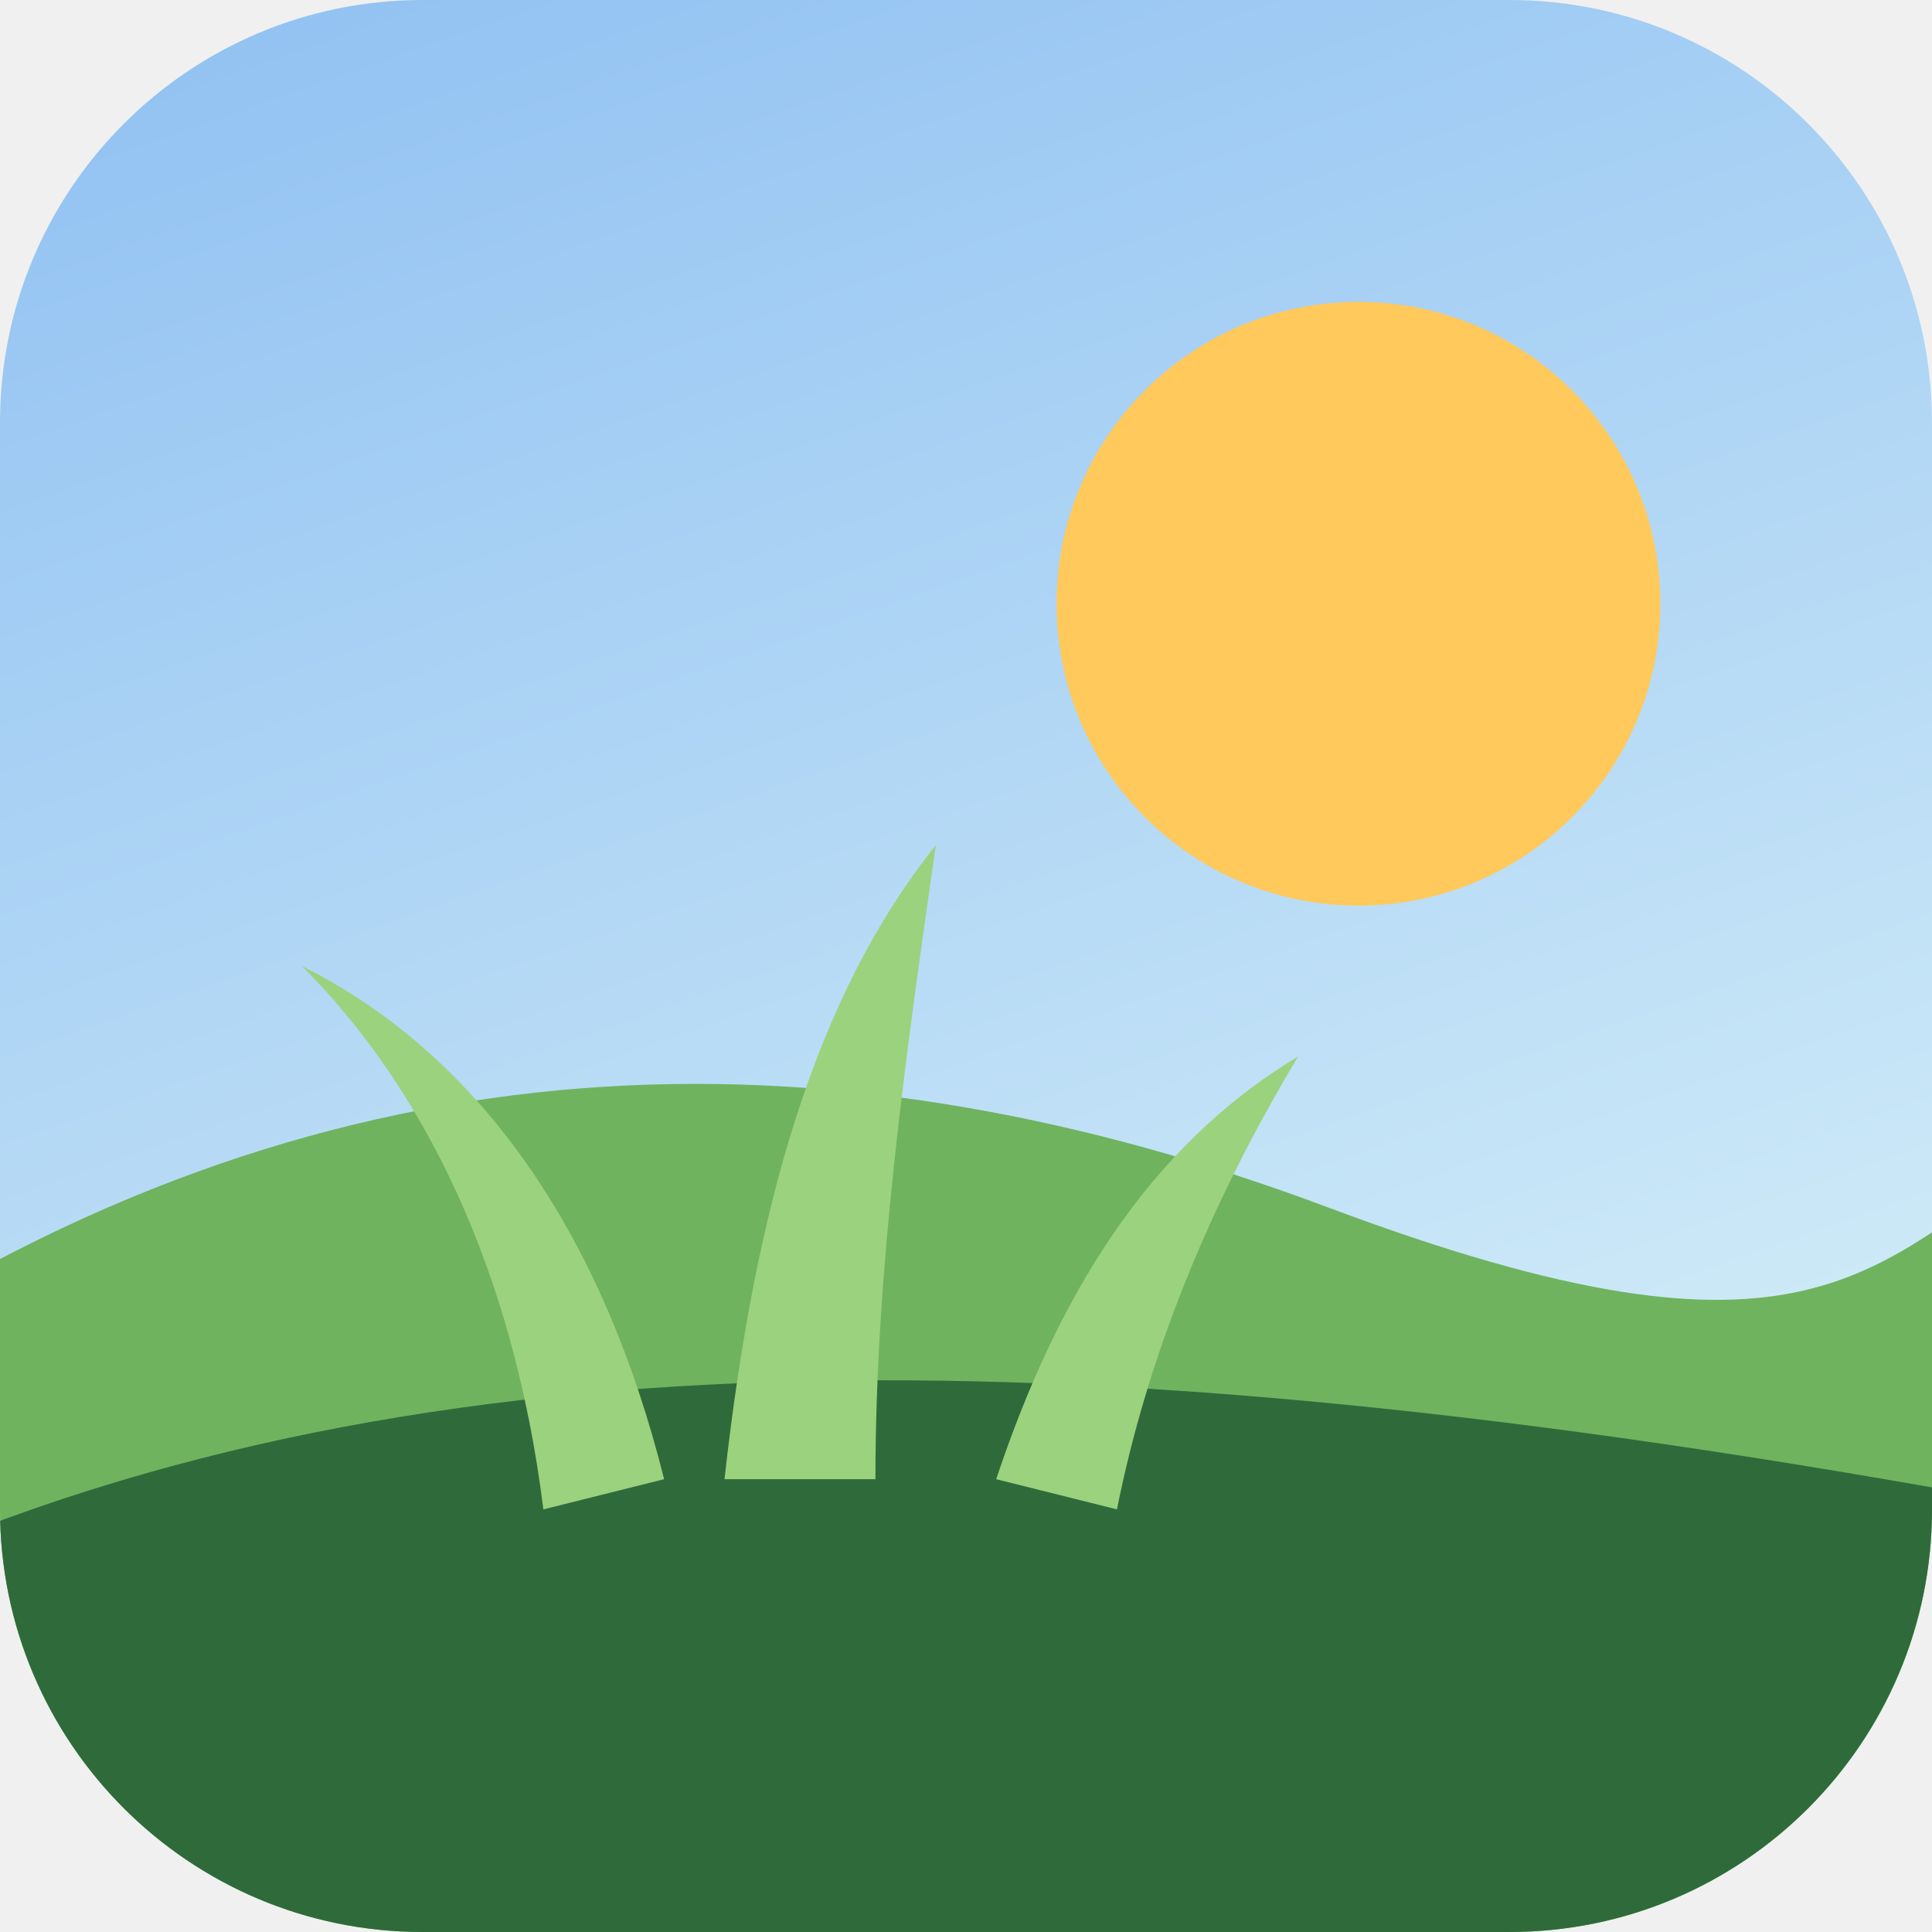
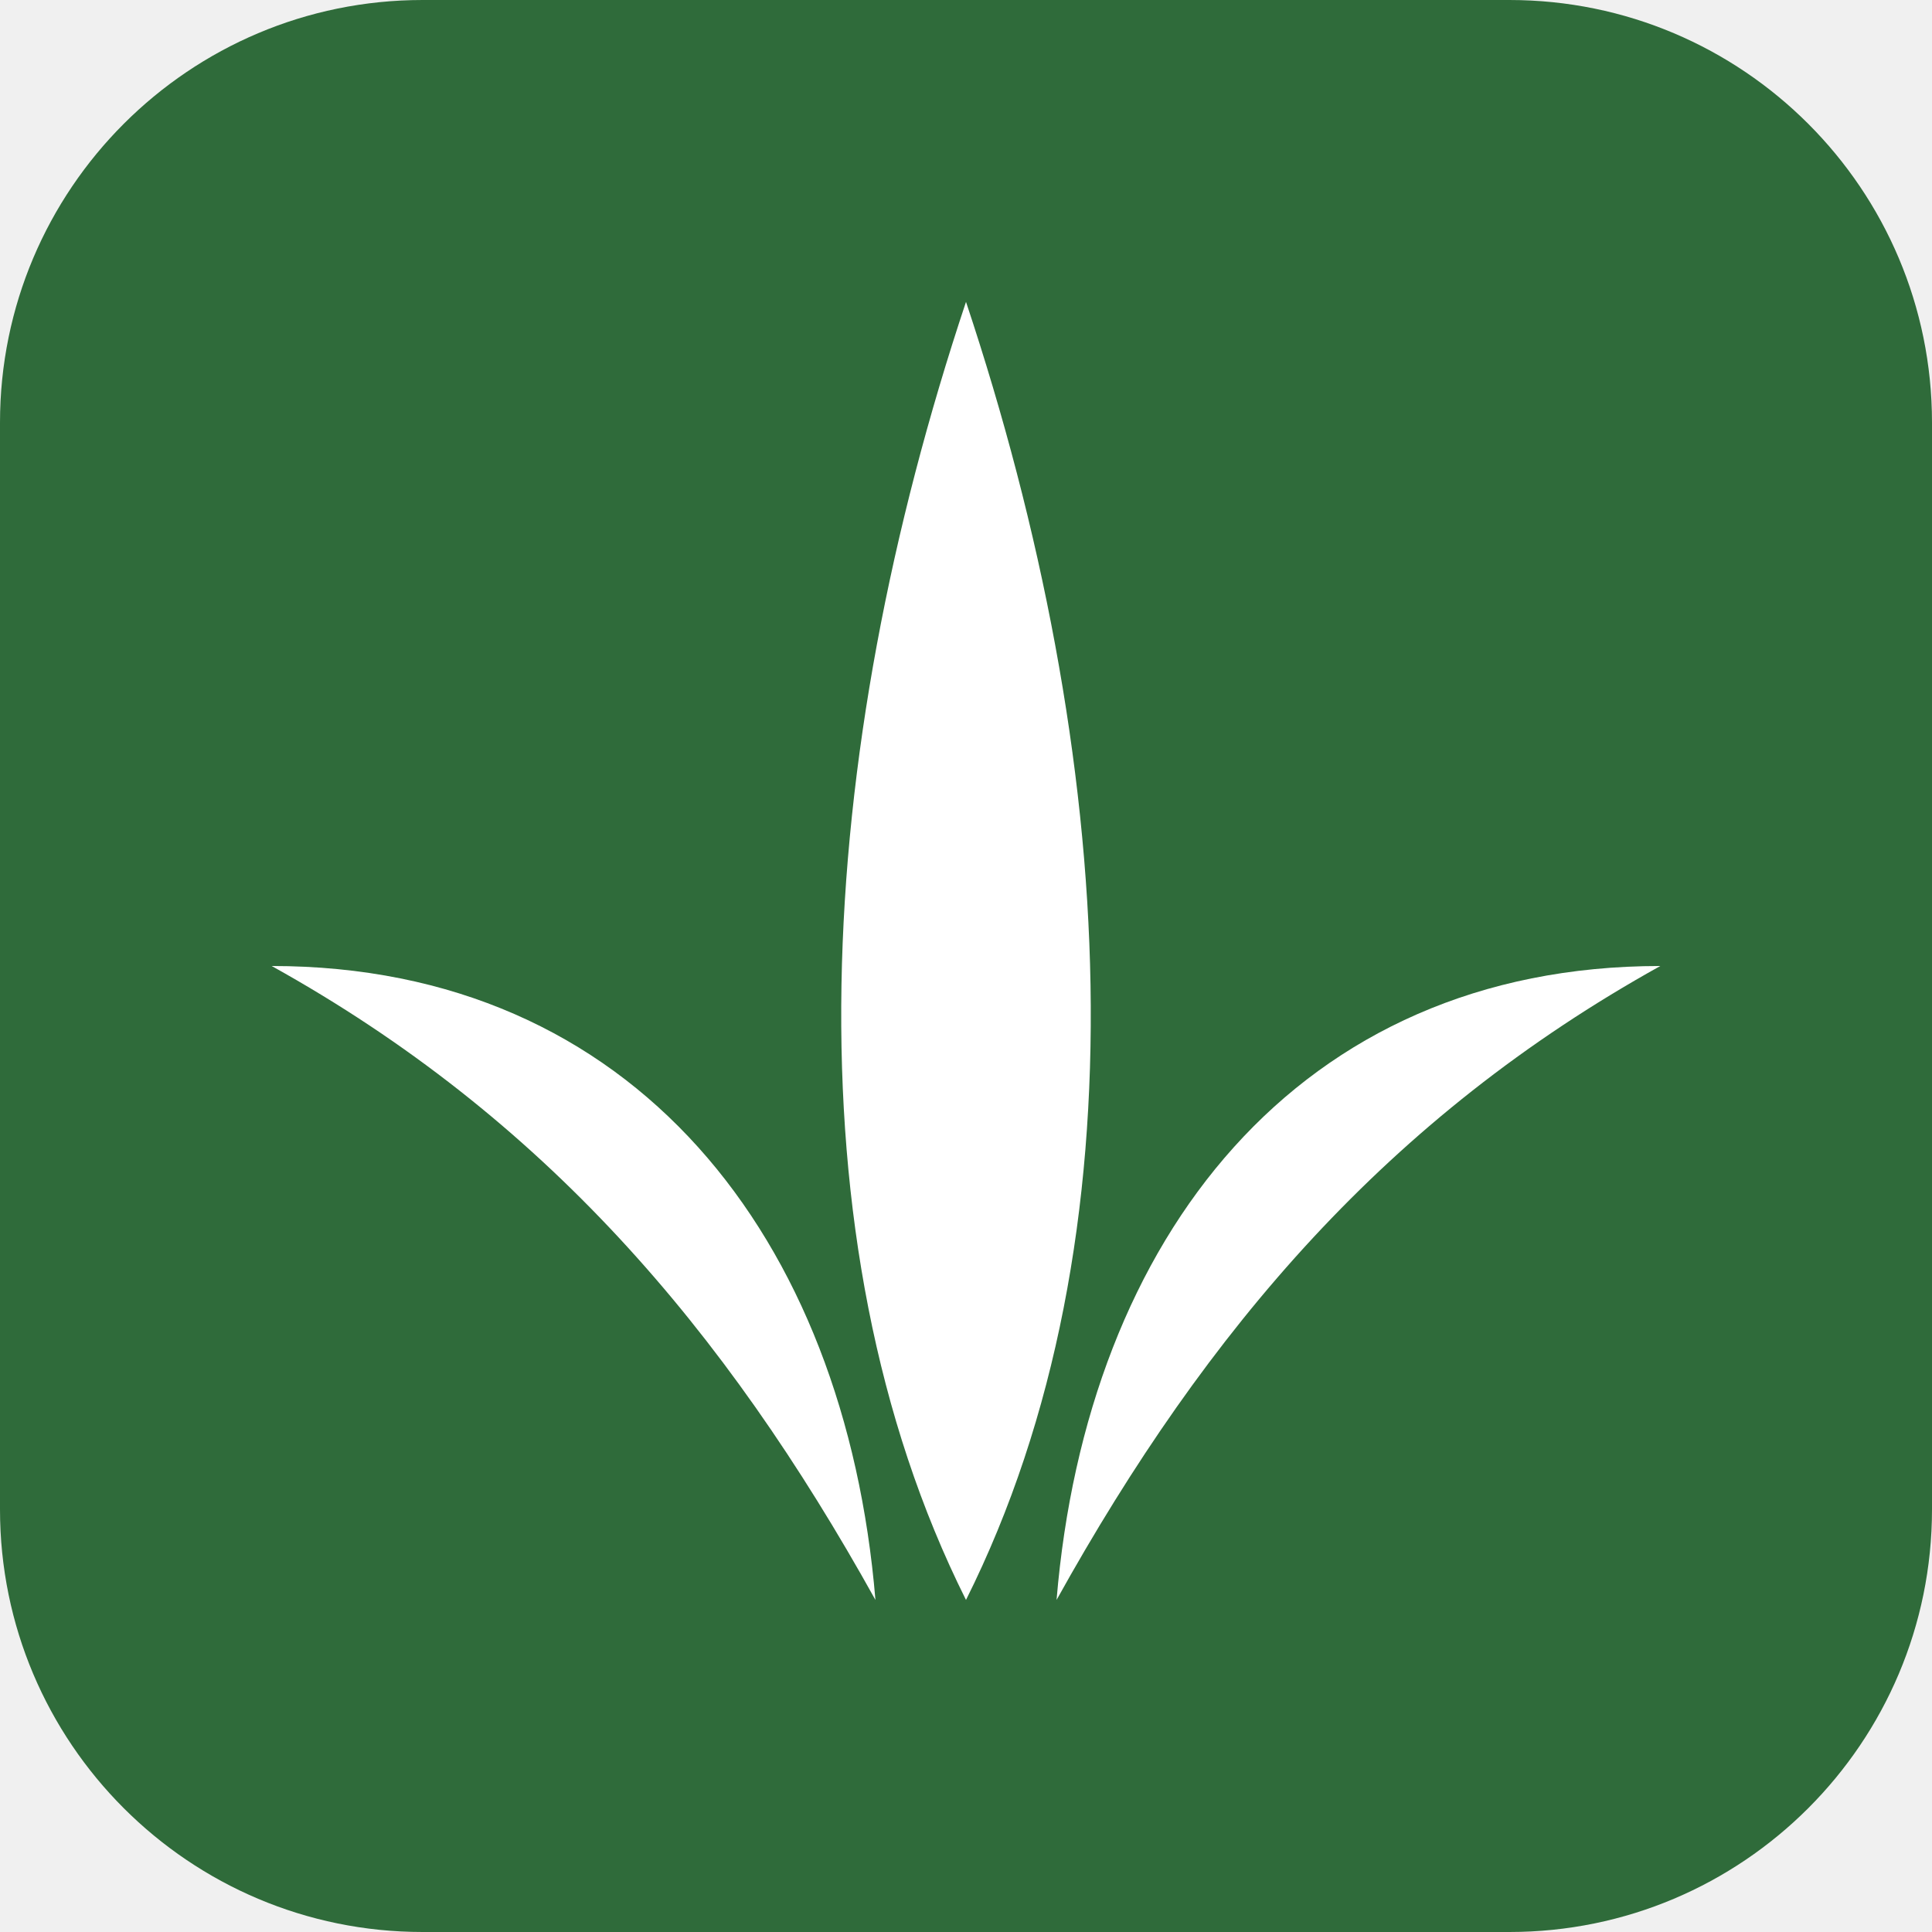
<svg xmlns="http://www.w3.org/2000/svg" viewBox="0 0 64 64">
-   <defs>
-     <linearGradient id="sky" x1="0" y1="0" x2="0.35" y2="1">
-       <stop offset="0" stop-color="#8fc0f2" />
-       <stop offset="1" stop-color="#d4eef8" />
-     </linearGradient>
-     <clipPath id="tile">
-       <rect width="64" height="64" rx="14" />
-     </clipPath>
-   </defs>
-   <g clip-path="url(#tile)">
-     <rect width="64" height="64" fill="url(#sky)" />
-     <circle cx="45" cy="20" r="10" fill="#ffc95c" />
-     <path d="M-4 44 C 12 34, 28 34, 44 40 S 62 42, 68 38 V 68 H -4 Z" fill="#6fb35f" />
-     <path d="M-4 52 C 14 44, 36 44, 68 50 V 68 H -4 Z" fill="#2f6b3a" />
-     <path d="M18 50 C 17 42, 14 36, 10 32 C 16 35, 20 41, 22 49 Z" fill="#9bd27e" />
-     <path d="M24 49 C 25 40, 27 33, 31 28 C 30 35, 29 42, 29 49 Z" fill="#9bd27e" />
-     <path d="M33 49 C 35 43, 38 38, 43 35 C 40 40, 38 45, 37 50 Z" fill="#9bd27e" />
+   <rect width="64" height="64" rx="14" fill="#2f6b3a" />
+   <g fill="#fff">
+     <path d="M32 53C26 41 27 25 32 10C37 25 38 41 32 53Z" />
+     <path d="M29 53C24 44 18 37 9 32C21 32 28 41 29 53Z" />
+     <path d="M35 53C40 44 46 37 55 32C43 32 36 41 35 53Z" />
  </g>
</svg>
